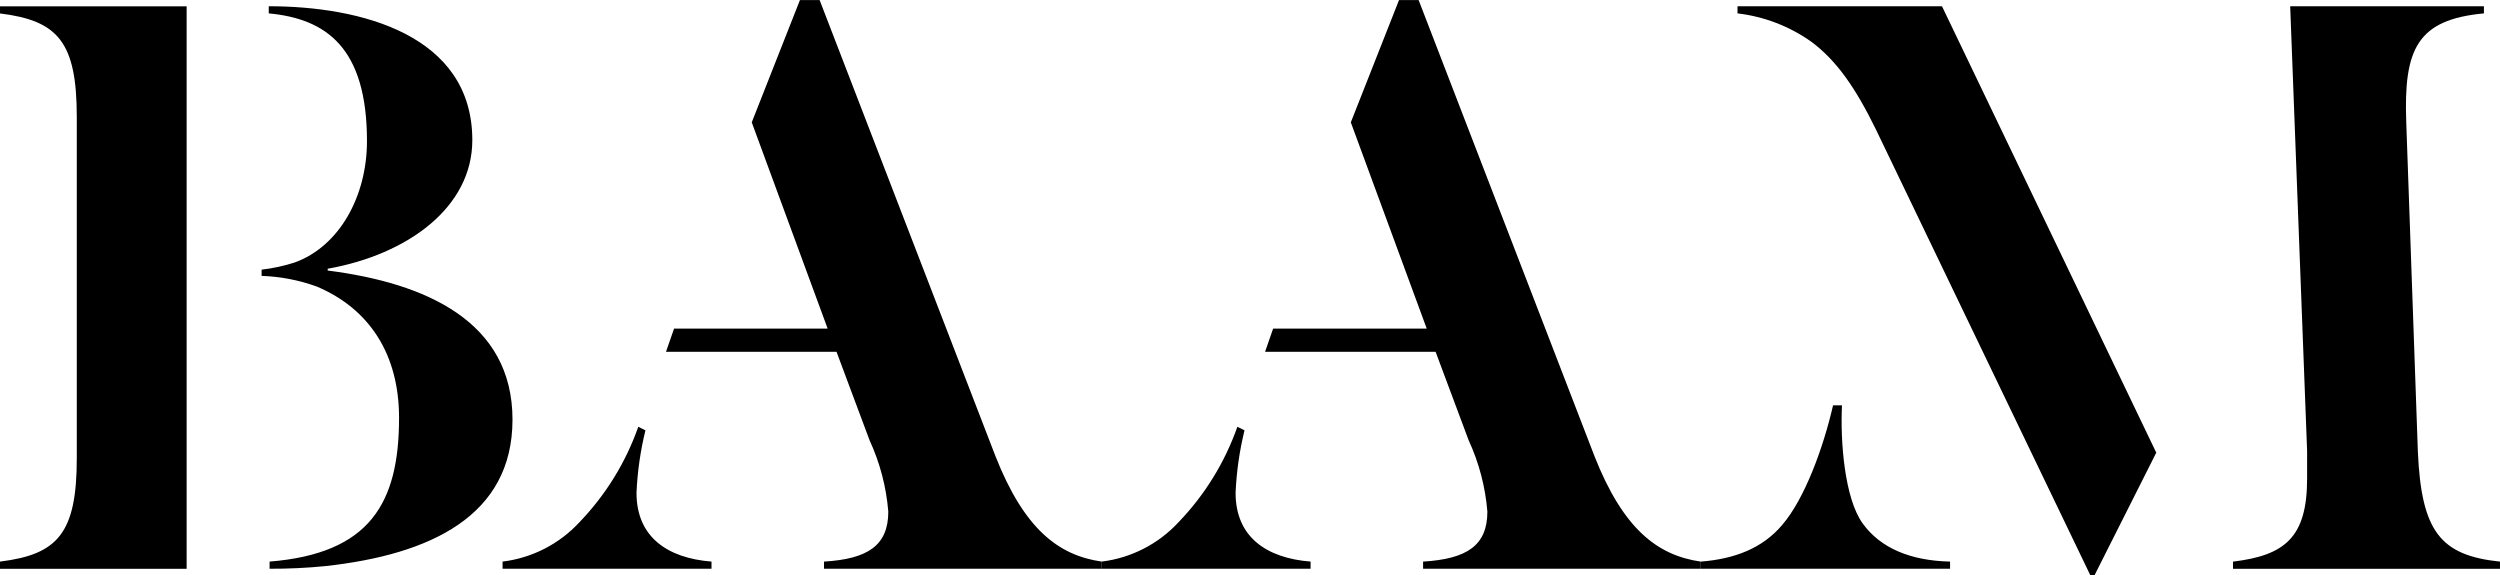
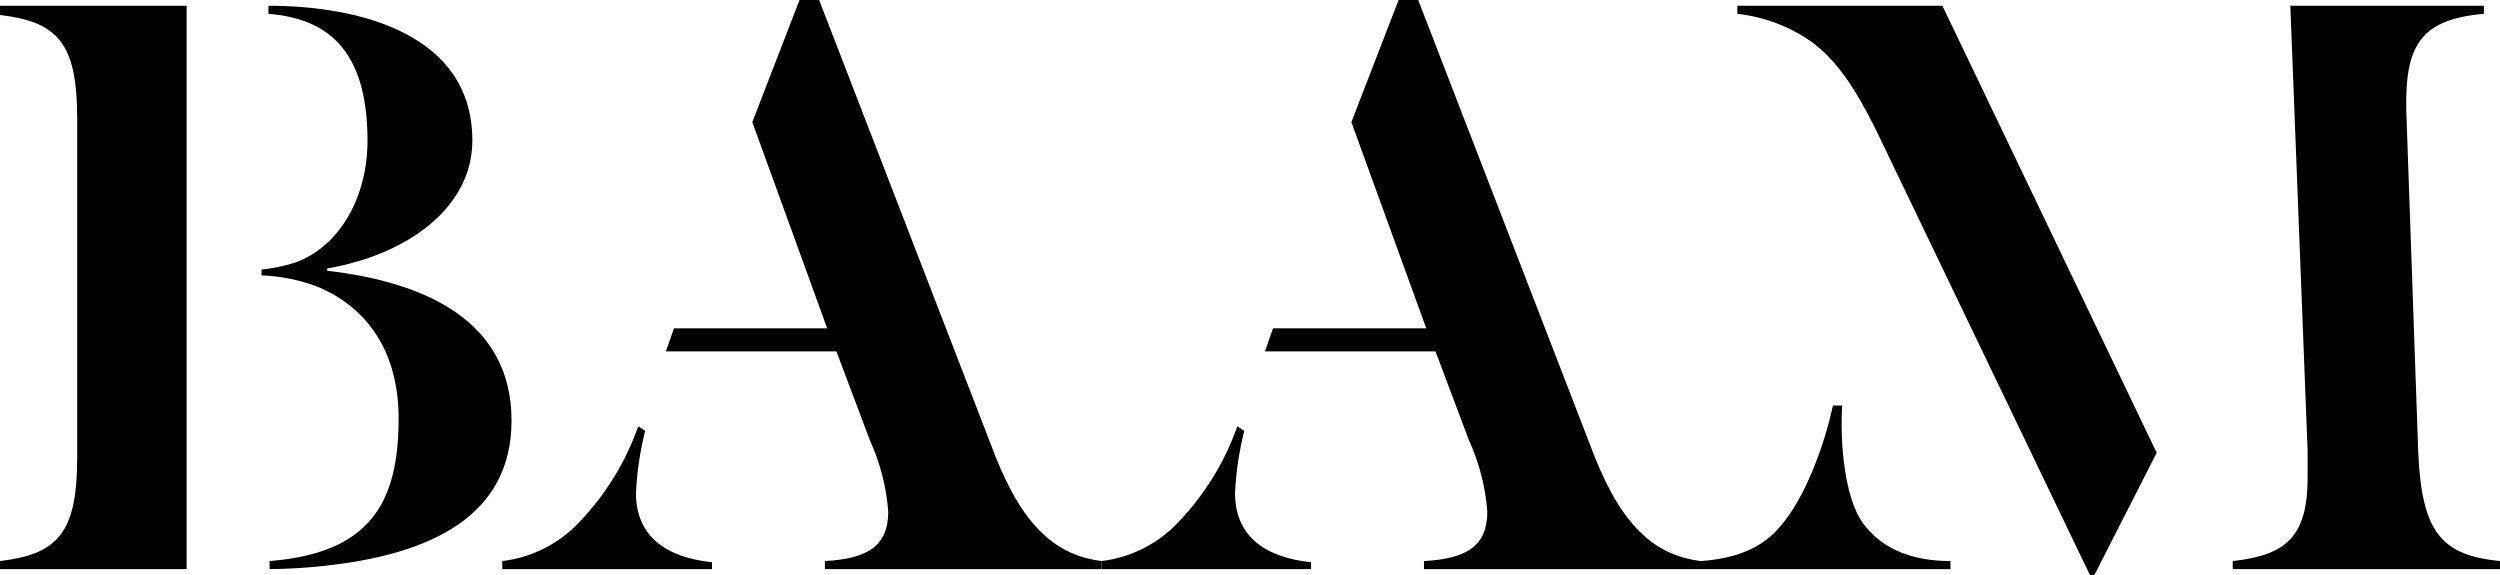
- <svg xmlns="http://www.w3.org/2000/svg" width="217" height="49.909">
-   <path d="M0 48.746c5.038-.619 6.665-2.48 6.665-8.989v-29.6c0-6.51-1.627-8.37-6.665-8.99v-.62h16.2v48.825H0zm28.283.388a46.91 46.91 0 01-4.883.233v-.621c8.68-.7 11.238-5.037 11.238-12.477 0-5.5-2.558-9.455-7.13-11.392a15.543 15.543 0 00-4.8-.93v-.542a14.859 14.859 0 002.867-.62c3.875-1.4 6.278-5.735 6.278-10.54 0-8.138-3.565-10.618-8.525-11.083v-.62c7.982 0 17.669 2.48 17.669 11.625 0 5.813-5.579 9.92-12.554 11.16v.155c8.524 1.085 16.042 4.418 16.042 12.942-.005 8.37-7.135 11.703-16.202 12.71zm15.341.233v-.621a10.891 10.891 0 006.665-3.409 22.92 22.92 0 005.115-8.293l.62.31a27.641 27.641 0 00-.775 5.425c0 3.8 2.635 5.658 6.51 5.967v.621zm28.985-18.833h-14.8l.7-2.014h13.33l-6.587-17.9L69.436.003h1.706l15.267 39.6c2.48 6.277 5.425 8.6 9.222 9.144v.621H71.524v-.621c3.8-.232 5.58-1.394 5.58-4.339a18.339 18.339 0 00-1.628-6.2z" />
-   <path d="M95.624 49.367v-.621a10.891 10.891 0 006.665-3.409 22.919 22.919 0 005.115-8.293l.62.31a27.641 27.641 0 00-.775 5.425c0 3.8 2.635 5.658 6.51 5.967v.621zm28.985-18.833h-14.8l.7-2.014h13.33l-6.588-17.9L121.436.003h1.7l15.268 39.6c2.48 6.277 5.425 8.6 9.222 9.144v.621h-24.102v-.621c3.8-.232 5.58-1.394 5.58-4.339a18.339 18.339 0 00-1.628-6.2zm23.03 18.833v-.621c2.945-.232 5.347-1.162 7.052-3.177 1.938-2.247 3.565-6.665 4.418-10.385h.775c-.155 3.178.232 8.06 1.782 10.23s4.185 3.255 7.6 3.332v.621zm34.177.542h-.387l-18.6-38.672c-1.783-3.642-3.41-5.967-5.58-7.595a13.88 13.88 0 00-6.433-2.48v-.62h17.748l18.6 38.75zM198.788.542h16.817v.62c-5.812.543-6.974 3.1-6.742 9.455l1.008 28.6c.309 6.9 1.937 8.99 7.129 9.532v.621h-23.176v-.621c4.495-.542 6.433-2.092 6.433-7.207v-2.4z" />
+ <svg xmlns="http://www.w3.org/2000/svg" viewBox="0 0 217 49.9">
+   <path d="M0 48.7c5-.6 6.7-2.4 6.7-9V10.3c0-6.6-1.7-8.4-6.7-9V.5h16.2v48.9H0zm28.3.4a47 47 0 01-4.9.3v-.7c8.7-.7 11.2-5 11.2-12.4 0-5.5-2.5-9.5-7-11.4a15.5 15.5 0 00-4.9-1v-.5a14.9 14.9 0 002.9-.6c3.9-1.4 6.3-5.7 6.3-10.6 0-8-3.6-10.6-8.6-11V.5C31.3.5 41 3 41 12.2c0 5.8-5.6 9.9-12.6 11.1v.2c8.6 1 16 4.4 16 13 0 8.3-7 11.6-16.1 12.6zm15.3.3v-.7a10.9 10.9 0 006.7-3.4 23 23 0 005.1-8.3l.6.4a27.6 27.6 0 00-.8 5.4c0 3.8 2.7 5.6 6.6 6v.6zm29-18.9H57.8l.7-2h13.3l-6.5-17.9L69.4 0h1.7l15.3 39.6c2.5 6.3 5.4 8.6 9.2 9.1v.7h-24v-.7c3.7-.2 5.5-1.3 5.5-4.3a18.3 18.3 0 00-1.6-6.2z" />
+   <path d="M95.6 49.4v-.7a10.9 10.9 0 006.7-3.4 23 23 0 005.1-8.3l.6.4a27.6 27.6 0 00-.8 5.4c0 3.8 2.7 5.6 6.6 6v.6zm29-18.9h-14.8l.7-2h13.3l-6.5-17.9L121.4 0h1.7l15.3 39.6c2.5 6.3 5.4 8.6 9.2 9.1v.7h-24v-.7c3.7-.2 5.5-1.3 5.5-4.3a18.3 18.3 0 00-1.6-6.2zm23 18.9v-.7c3-.2 5.4-1.1 7-3.1 2-2.3 3.7-6.7 4.5-10.4h.8c-.2 3.2.2 8 1.8 10.2s4.2 3.3 7.6 3.3v.7zm34.2.5h-.4l-18.6-38.7c-1.8-3.6-3.4-6-5.6-7.6a13.9 13.9 0 00-6.4-2.4V.5h17.8l18.6 38.8zm17-49.4h16.8v.7c-5.8.5-7 3-6.7 9.4l1 28.6c.3 7 2 9 7.1 9.5v.7h-23.2v-.7c4.5-.5 6.5-2 6.5-7.2v-2.4z" />
</svg>
